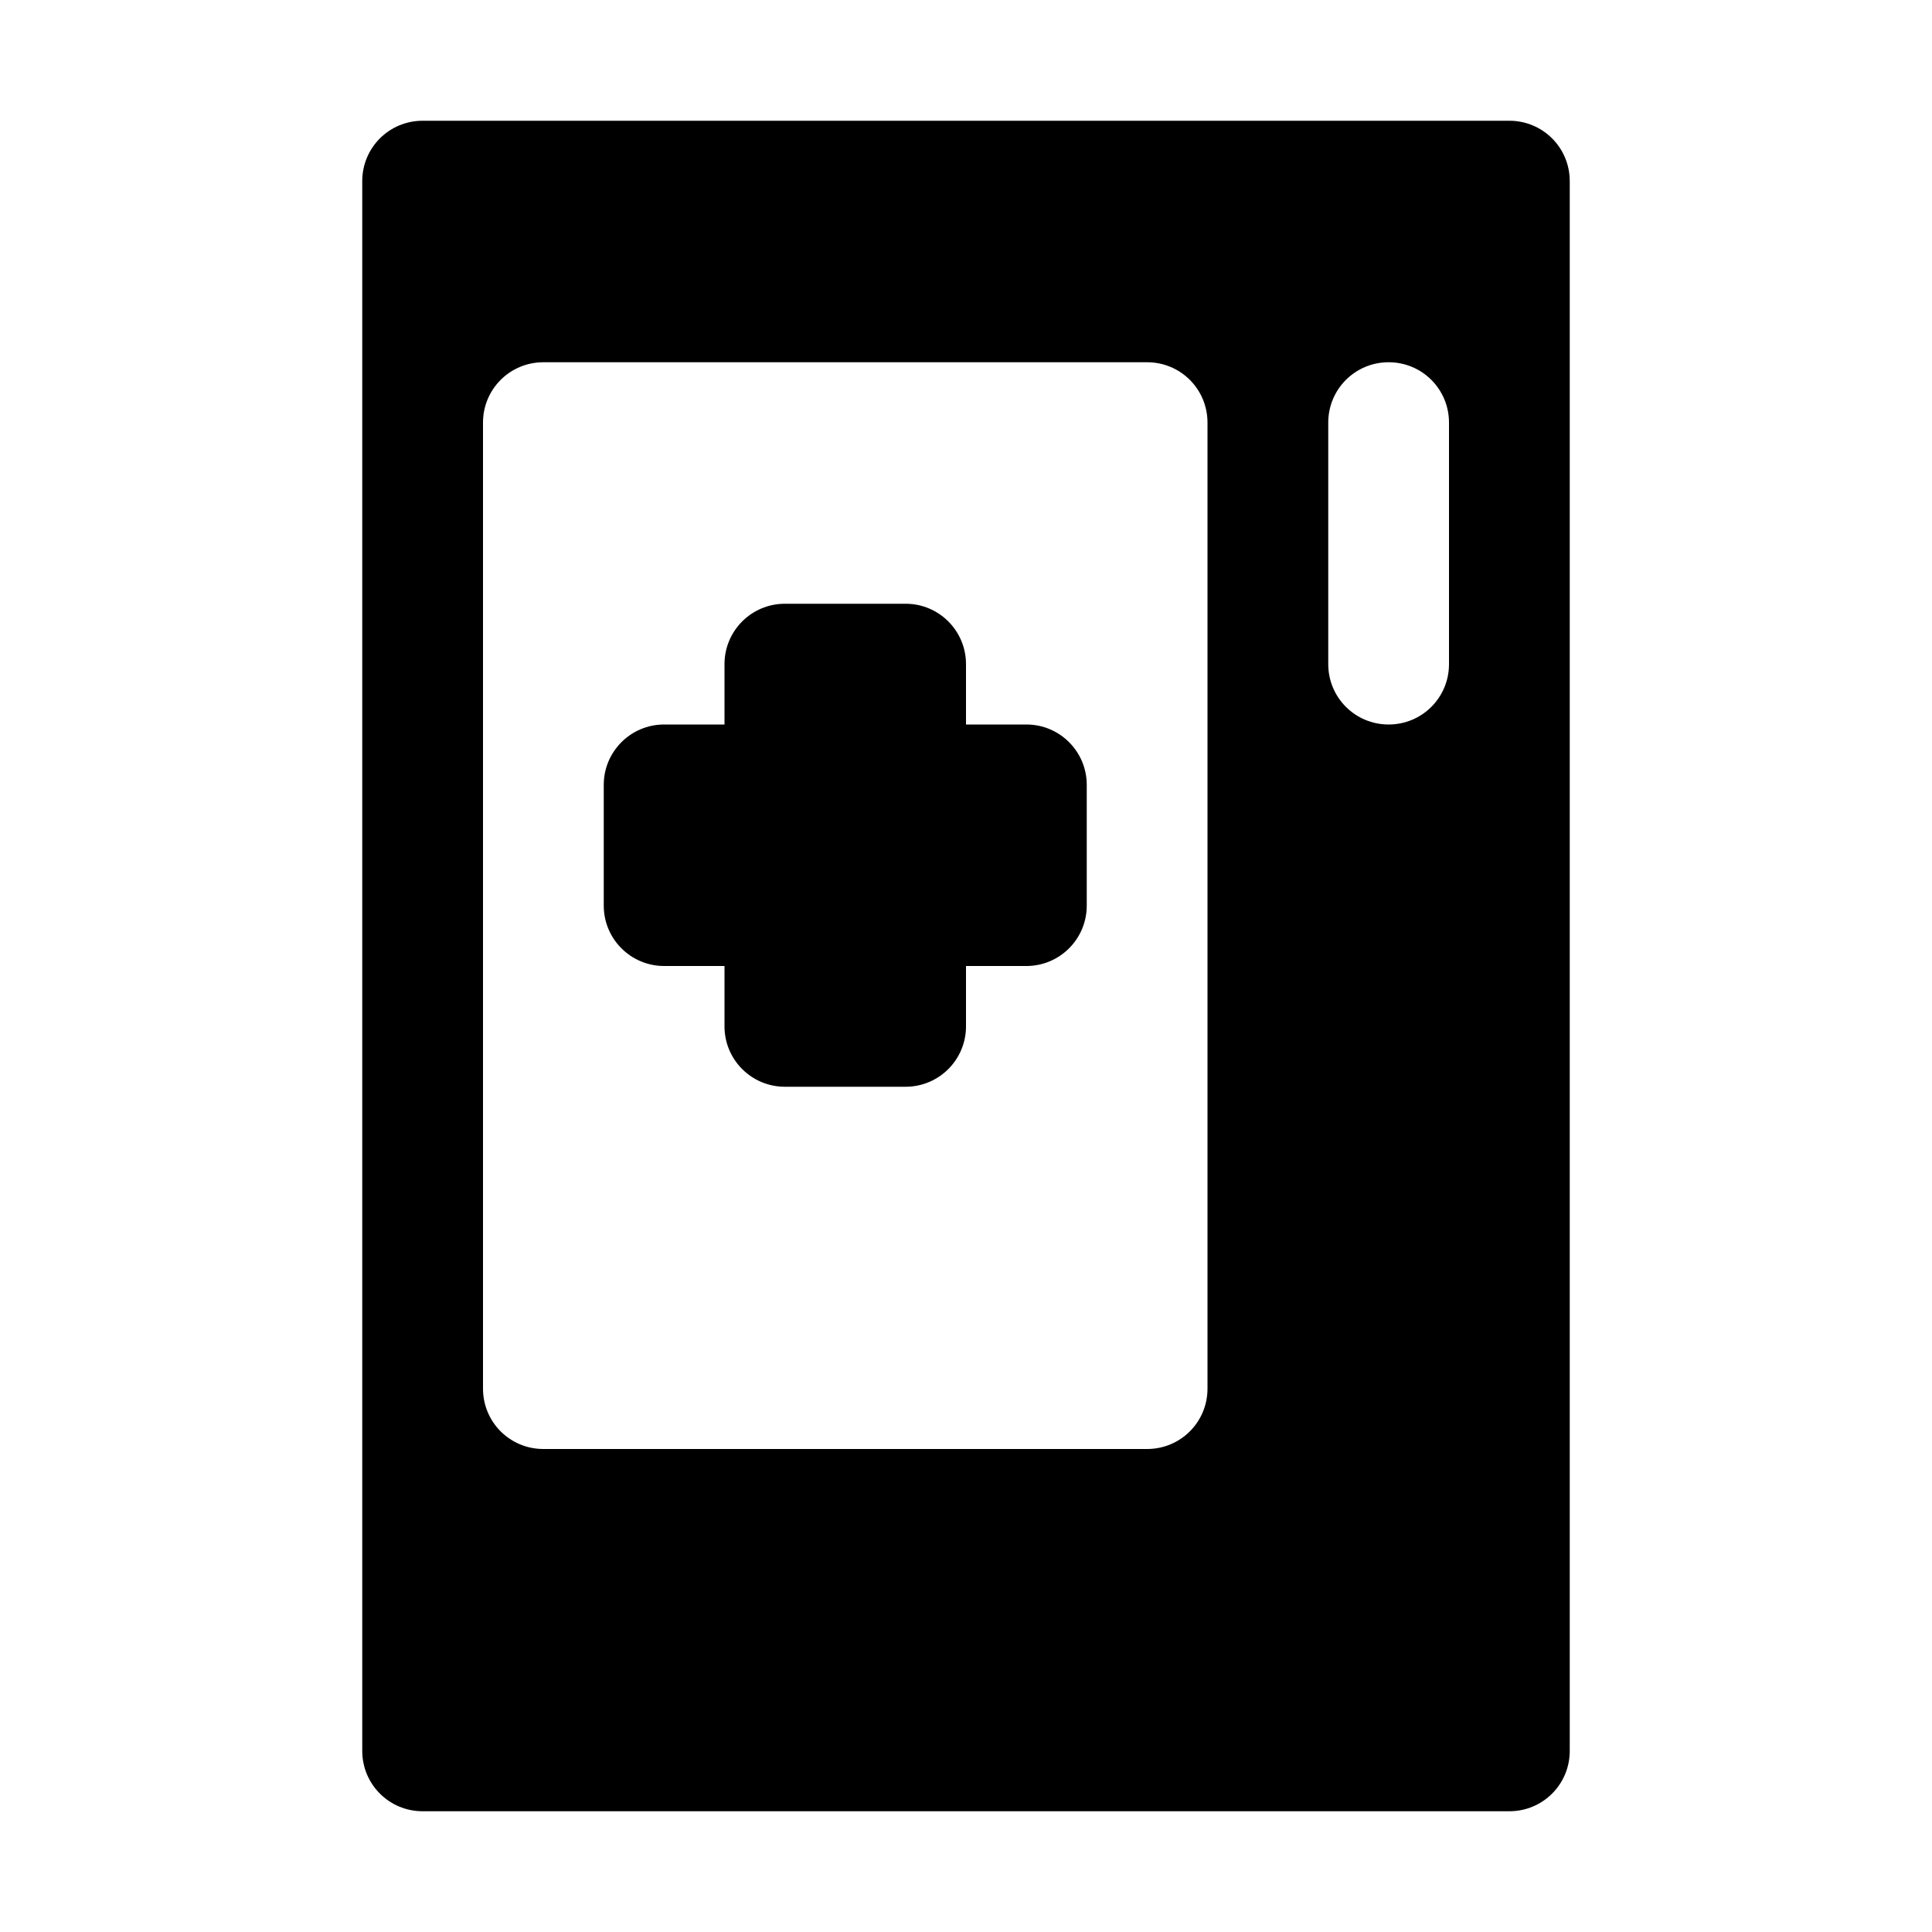
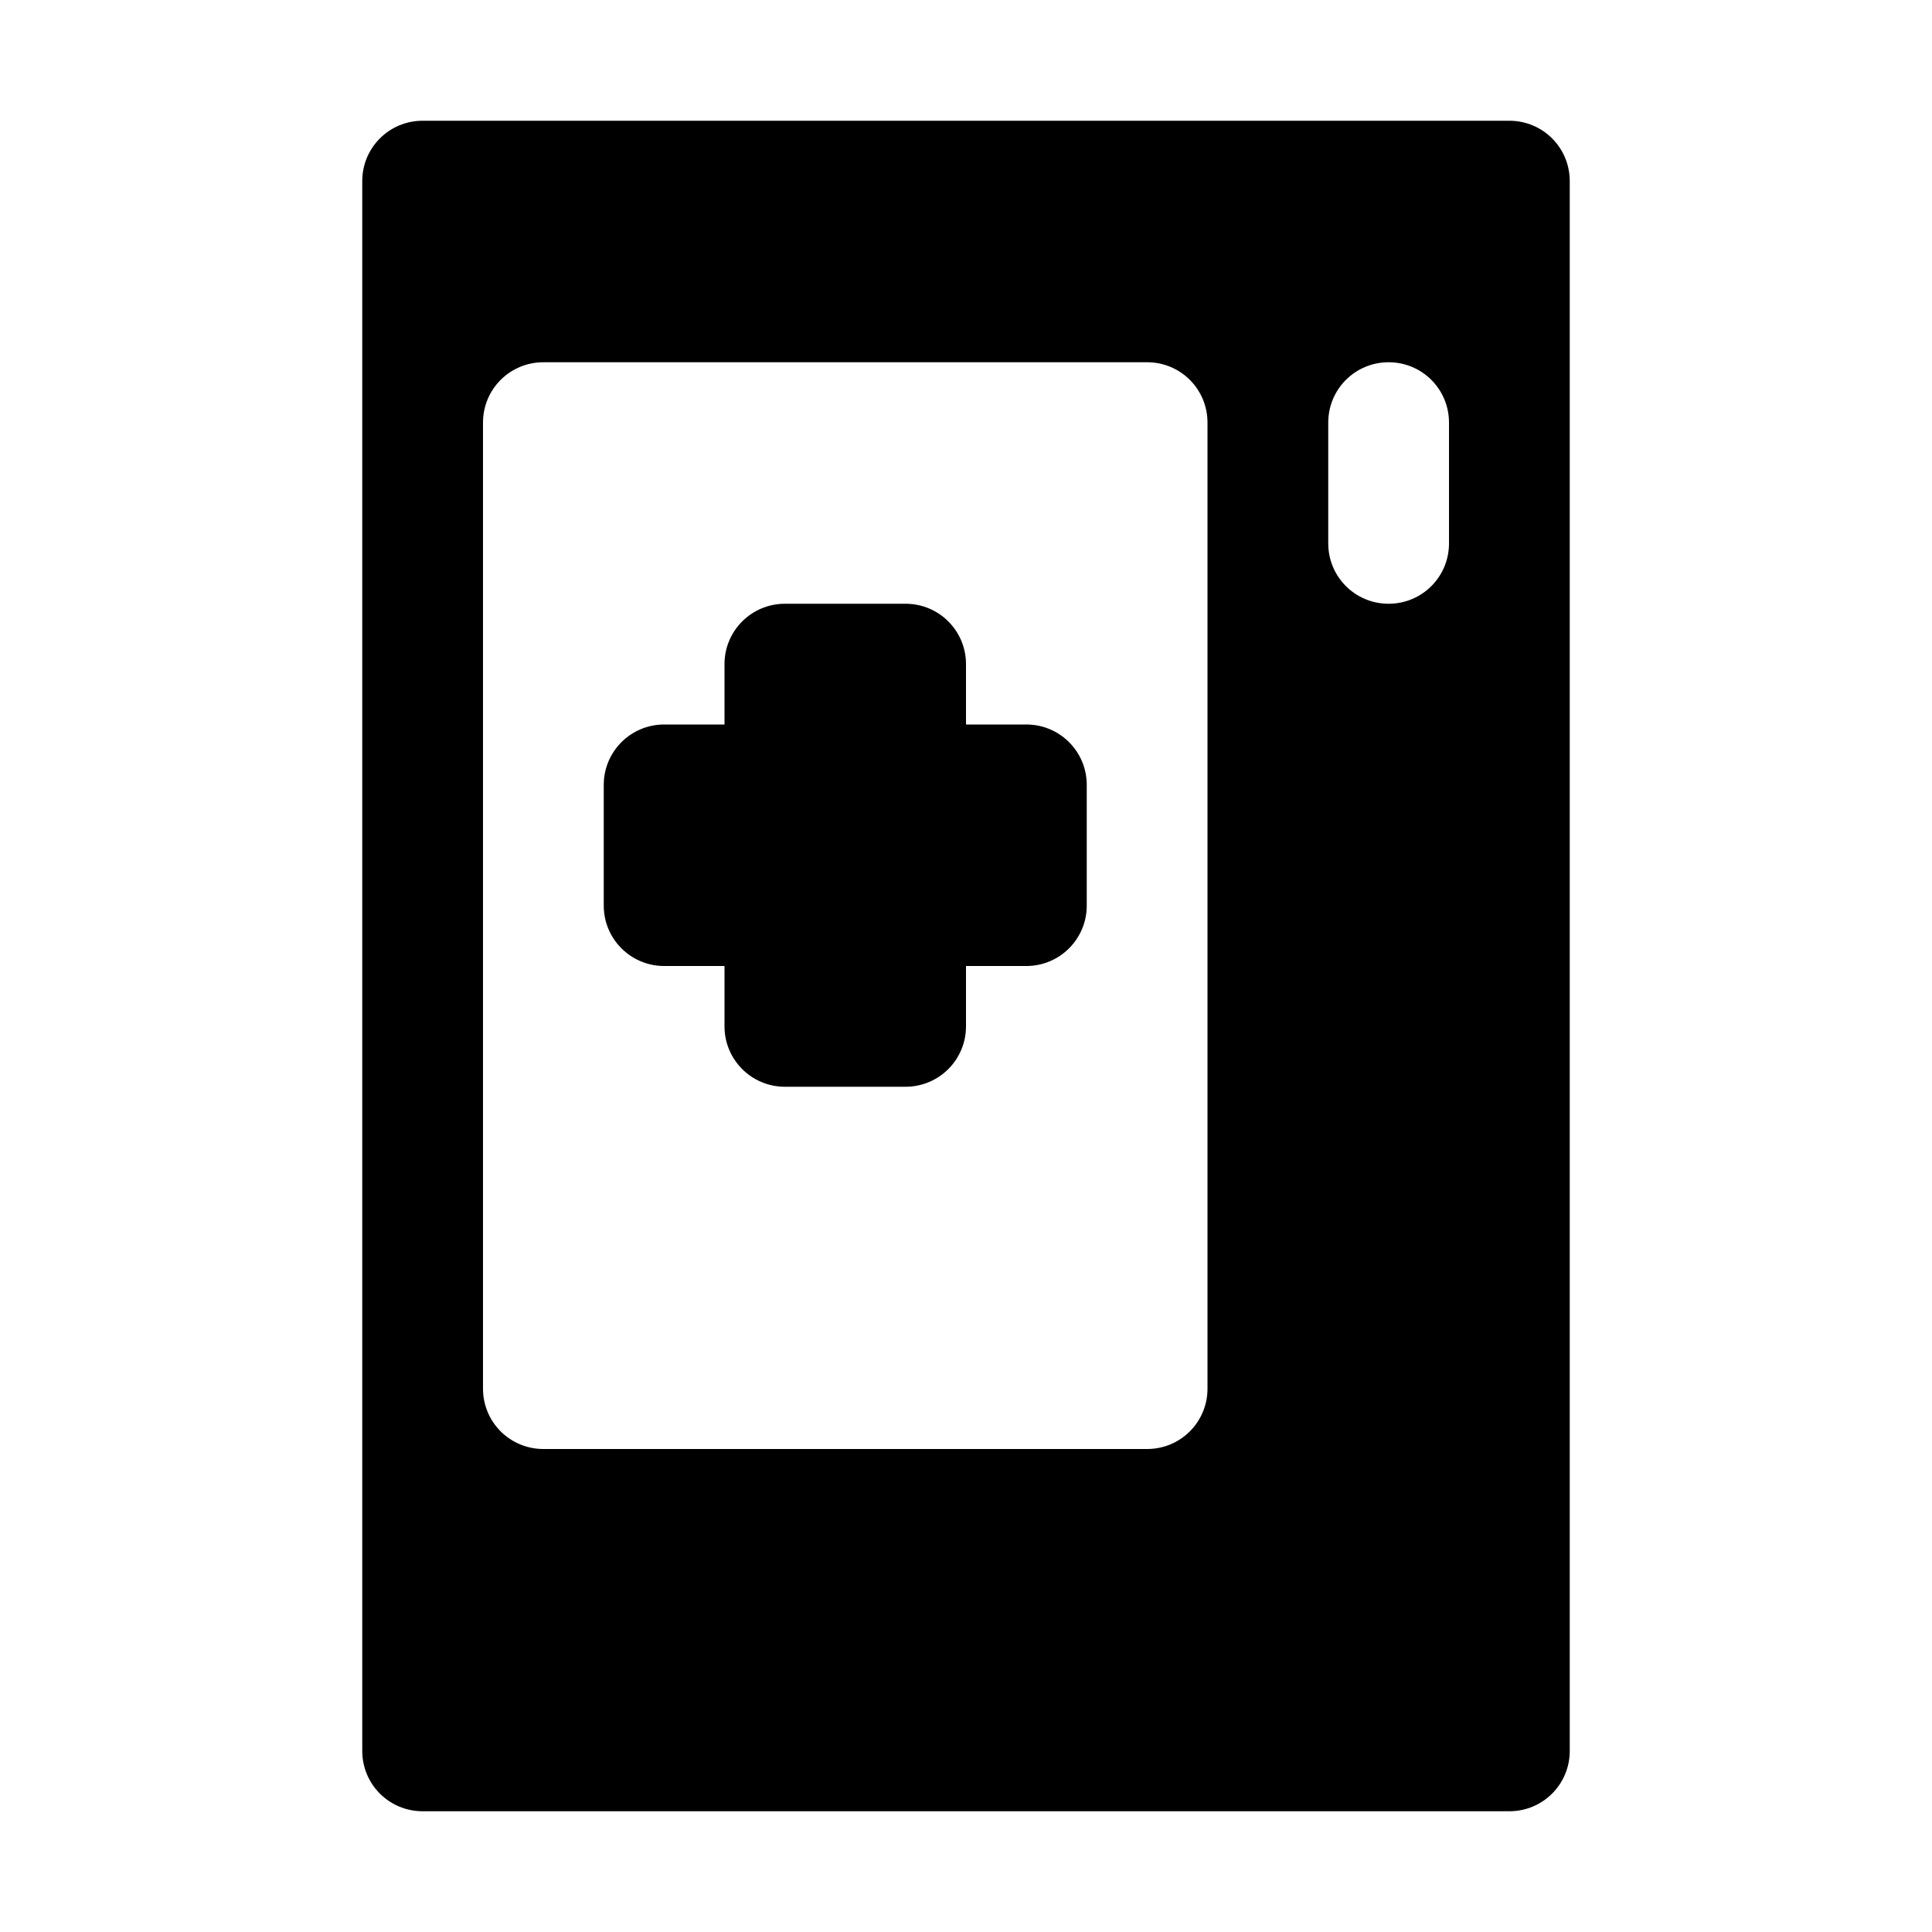
<svg xmlns="http://www.w3.org/2000/svg" width="16" height="16">
-   <path d="M 3.5,1.0 C 3.223,1.0 3.0,1.223 3.0,1.5 L 3.0,14.5 C 3.0,14.777 3.223,15.0 3.5,15.0 L 12.5,15.0 C 12.777,15.0 13.0,14.777 13.0,14.5 L 13.0,1.5 C 13.0,1.223 12.777,1.0 12.5,1.0 L 3.5,1.0 M 4.5,3.0 L 9.5,3.0 C 9.777,3.0 10.0,3.223 10.0,3.5 L 10.0,11.5 C 10.0,11.777 9.777,12.0 9.5,12.0 L 4.5,12.0 C 4.223,12.0 4.0,11.777 4.0,11.5 L 4.0,3.5 C 4.0,3.223 4.223,3.0 4.5,3.0 M 11.5,3.0 C 11.777,3.0 12.0,3.223 12.0,3.5 L 12.0,5.5 C 12.0,5.777 11.777,6.0 11.5,6.0 C 11.223,6.0 11.0,5.777 11.0,5.5 L 11.0,3.5 C 11.0,3.223 11.223,3.0 11.5,3.0 M 6.0,5.5 L 6.0,6.0 L 5.5,6.0 A 0.5,0.5 135.0 0,0 5.0,6.5 L 5.0,7.5 A 0.5,0.5 45.0 0,0 5.5,8.0 L 6.0,8.0 L 6.0,8.5 A 0.5,0.5 45.0 0,0 6.5,9.0 L 7.5,9.0 A 0.5,0.5 135.0 0,0 8.0,8.5 L 8.0,8.0 L 8.5,8.0 A 0.5,0.5 135.0 0,0 9.0,7.5 L 9.0,6.5 A 0.5,0.5 45.0 0,0 8.5,6.0 L 8.0,6.0 L 8.0,5.5 A 0.5,0.5 45.0 0,0 7.5,5.0 L 6.5,5.0 A 0.5,0.5 135.0 0,0 6.0,5.5" fill="#000" />
+   <path d="M 3.5,1.0 C 3.223,1.0 3.0,1.223 3.0,1.5 L 3.0,14.5 C 3.0,14.777 3.223,15.0 3.5,15.0 L 12.5,15.0 C 12.777,15.0 13.0,14.777 13.0,14.5 L 13.0,1.5 C 13.0,1.223 12.777,1.0 12.5,1.0 L 3.5,1.0 M 4.5,3.0 L 9.5,3.0 C 9.777,3.0 10.0,3.223 10.0,3.5 L 10.0,11.5 C 10.0,11.777 9.777,12.0 9.5,12.0 L 4.5,12.0 C 4.223,12.0 4.0,11.777 4.0,11.5 L 4.0,3.5 C 4.0,3.223 4.223,3.0 4.5,3.0 M 11.5,3.0 C 11.777,3.0 12.0,3.223 12.0,3.5 L 12.0,4.5 C 12.0,4.777 11.777,5.0 11.5,5.0 C 11.223,5.0 11.0,4.777 11.0,4.5 L 11.0,3.5 C 11.0,3.223 11.223,3.0 11.5,3.0 M 6.0,5.5 L 6.0,6.0 L 5.5,6.0 A 0.5,0.5 135.0 0,0 5.0,6.5 L 5.0,7.5 A 0.5,0.5 45.0 0,0 5.5,8.0 L 6.0,8.0 L 6.0,8.5 A 0.5,0.5 45.0 0,0 6.5,9.0 L 7.5,9.0 A 0.5,0.5 135.0 0,0 8.0,8.5 L 8.0,8.0 L 8.5,8.0 A 0.5,0.5 135.0 0,0 9.0,7.5 L 9.0,6.5 A 0.5,0.5 45.0 0,0 8.5,6.0 L 8.0,6.0 L 8.0,5.5 A 0.5,0.5 45.0 0,0 7.5,5.0 L 6.5,5.0 A 0.5,0.5 135.0 0,0 6.0,5.5" fill="#000" />
</svg>
